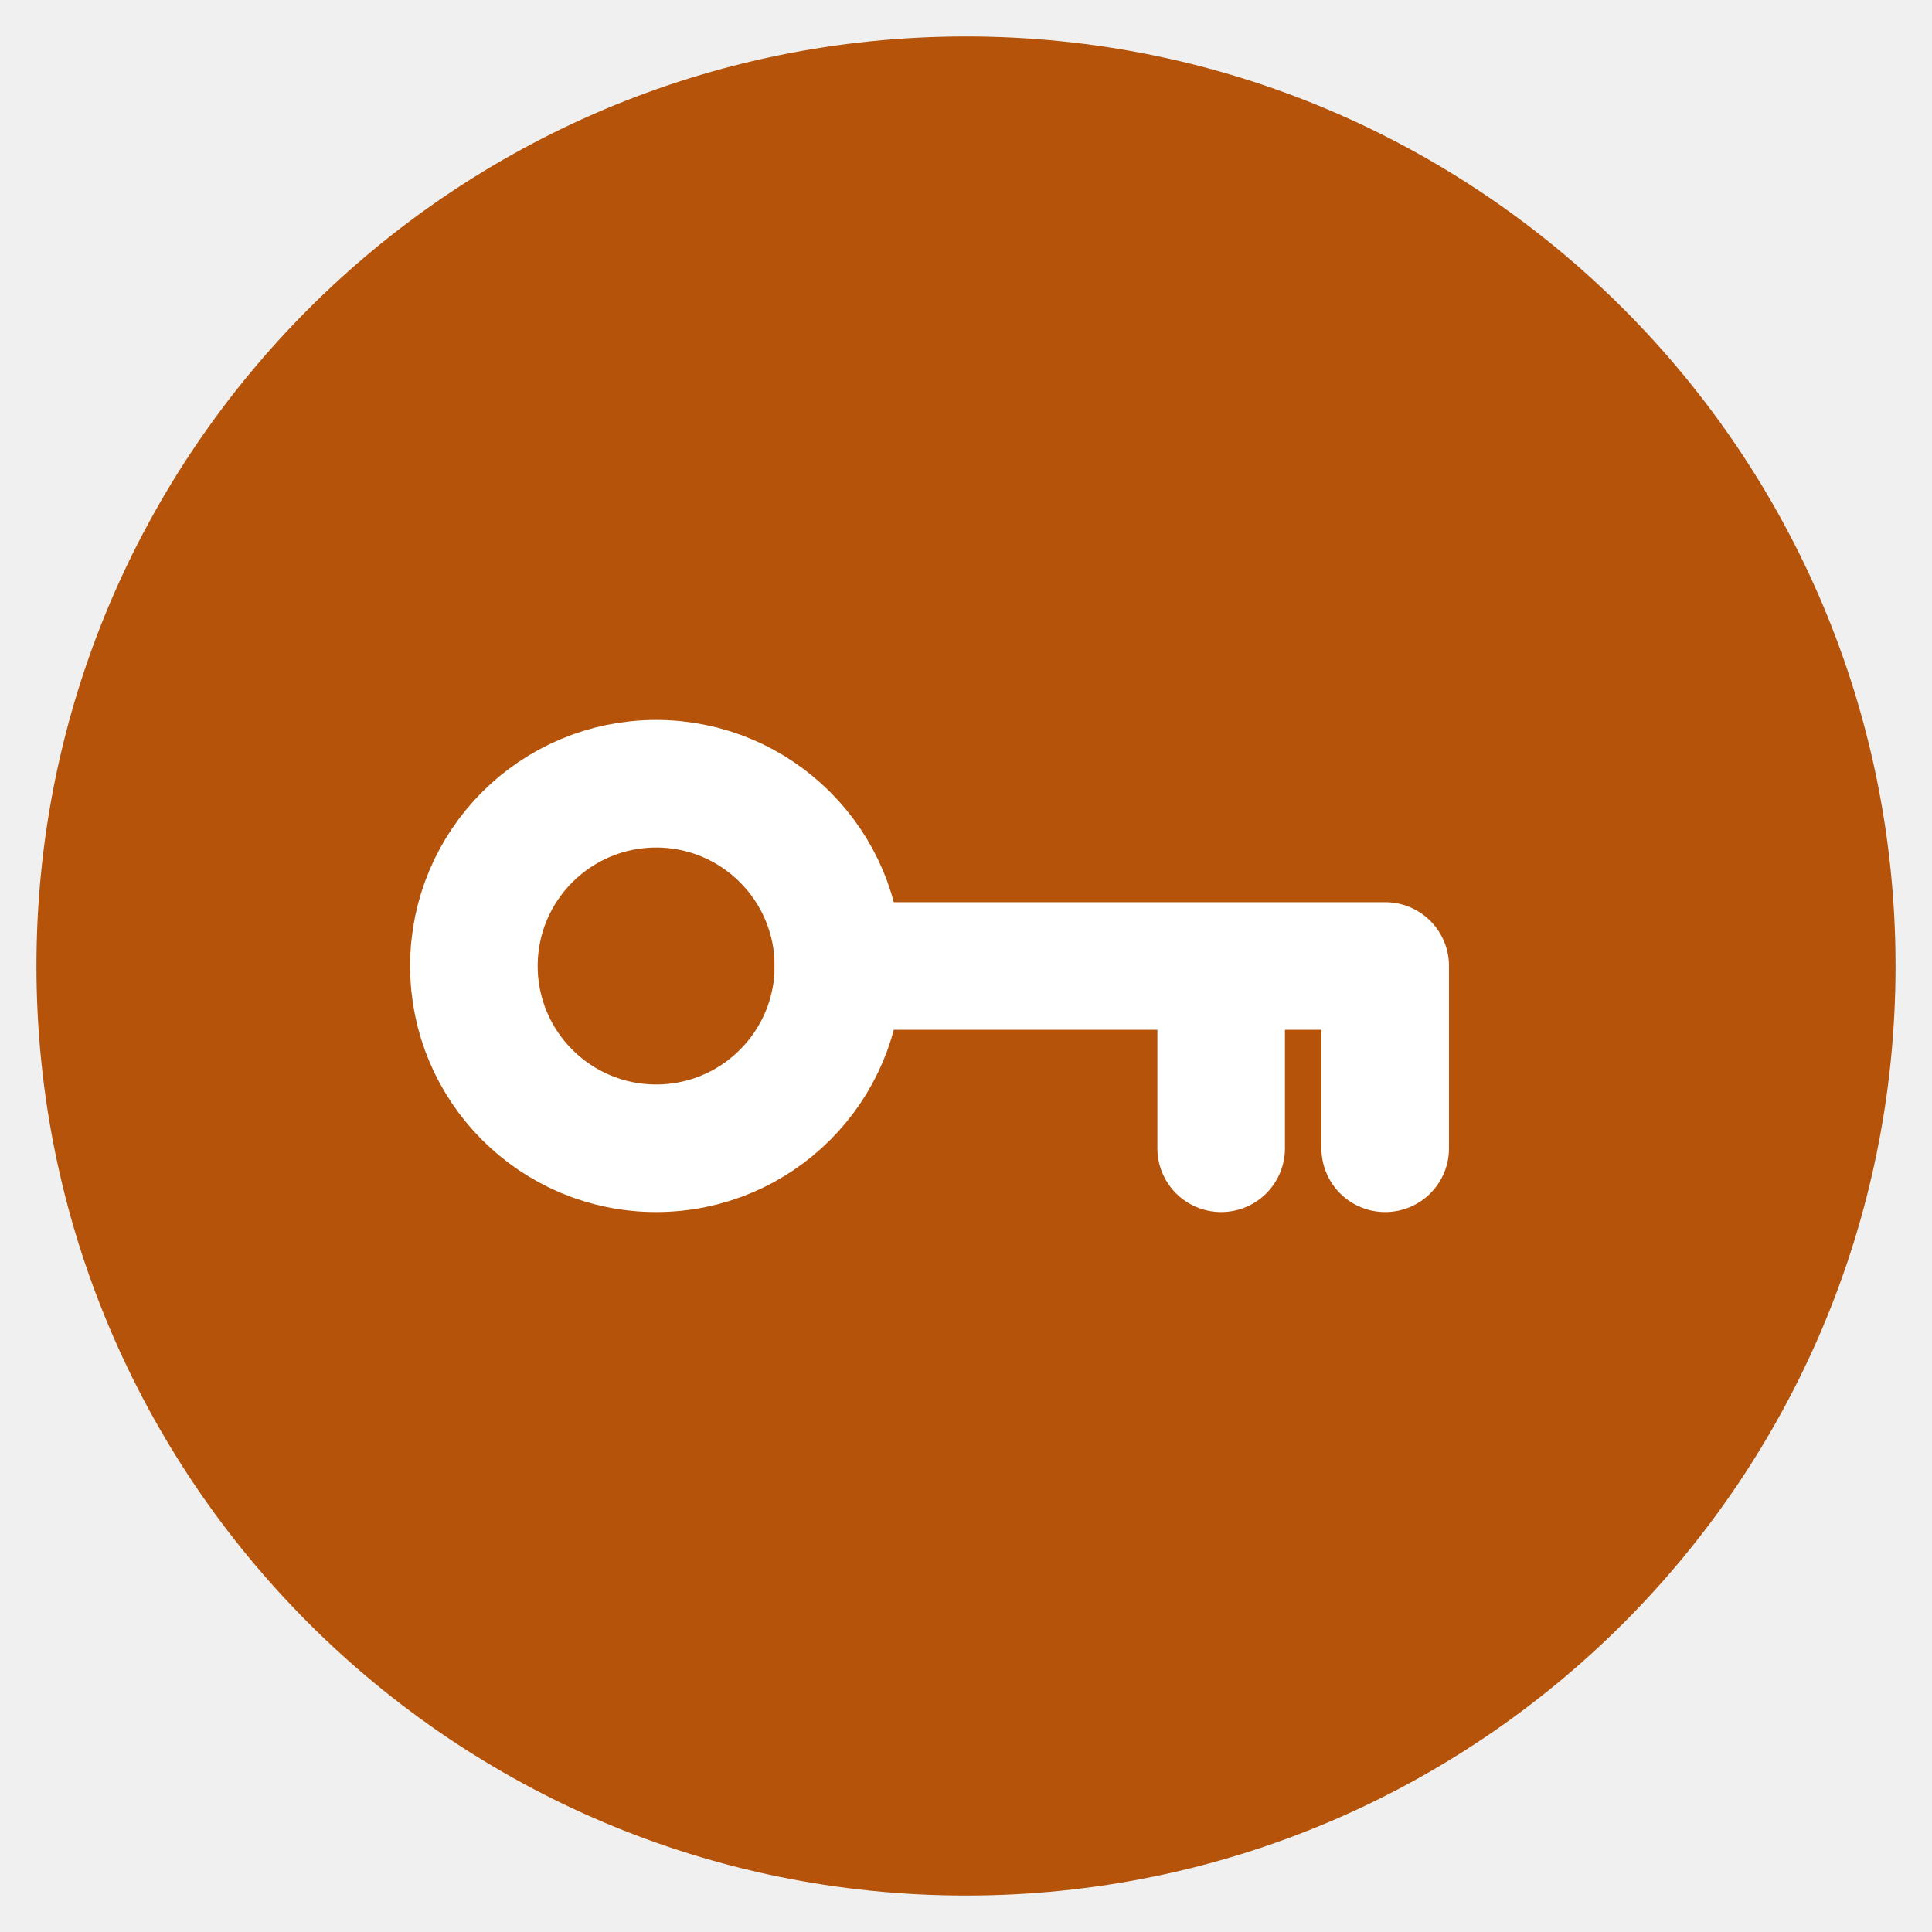
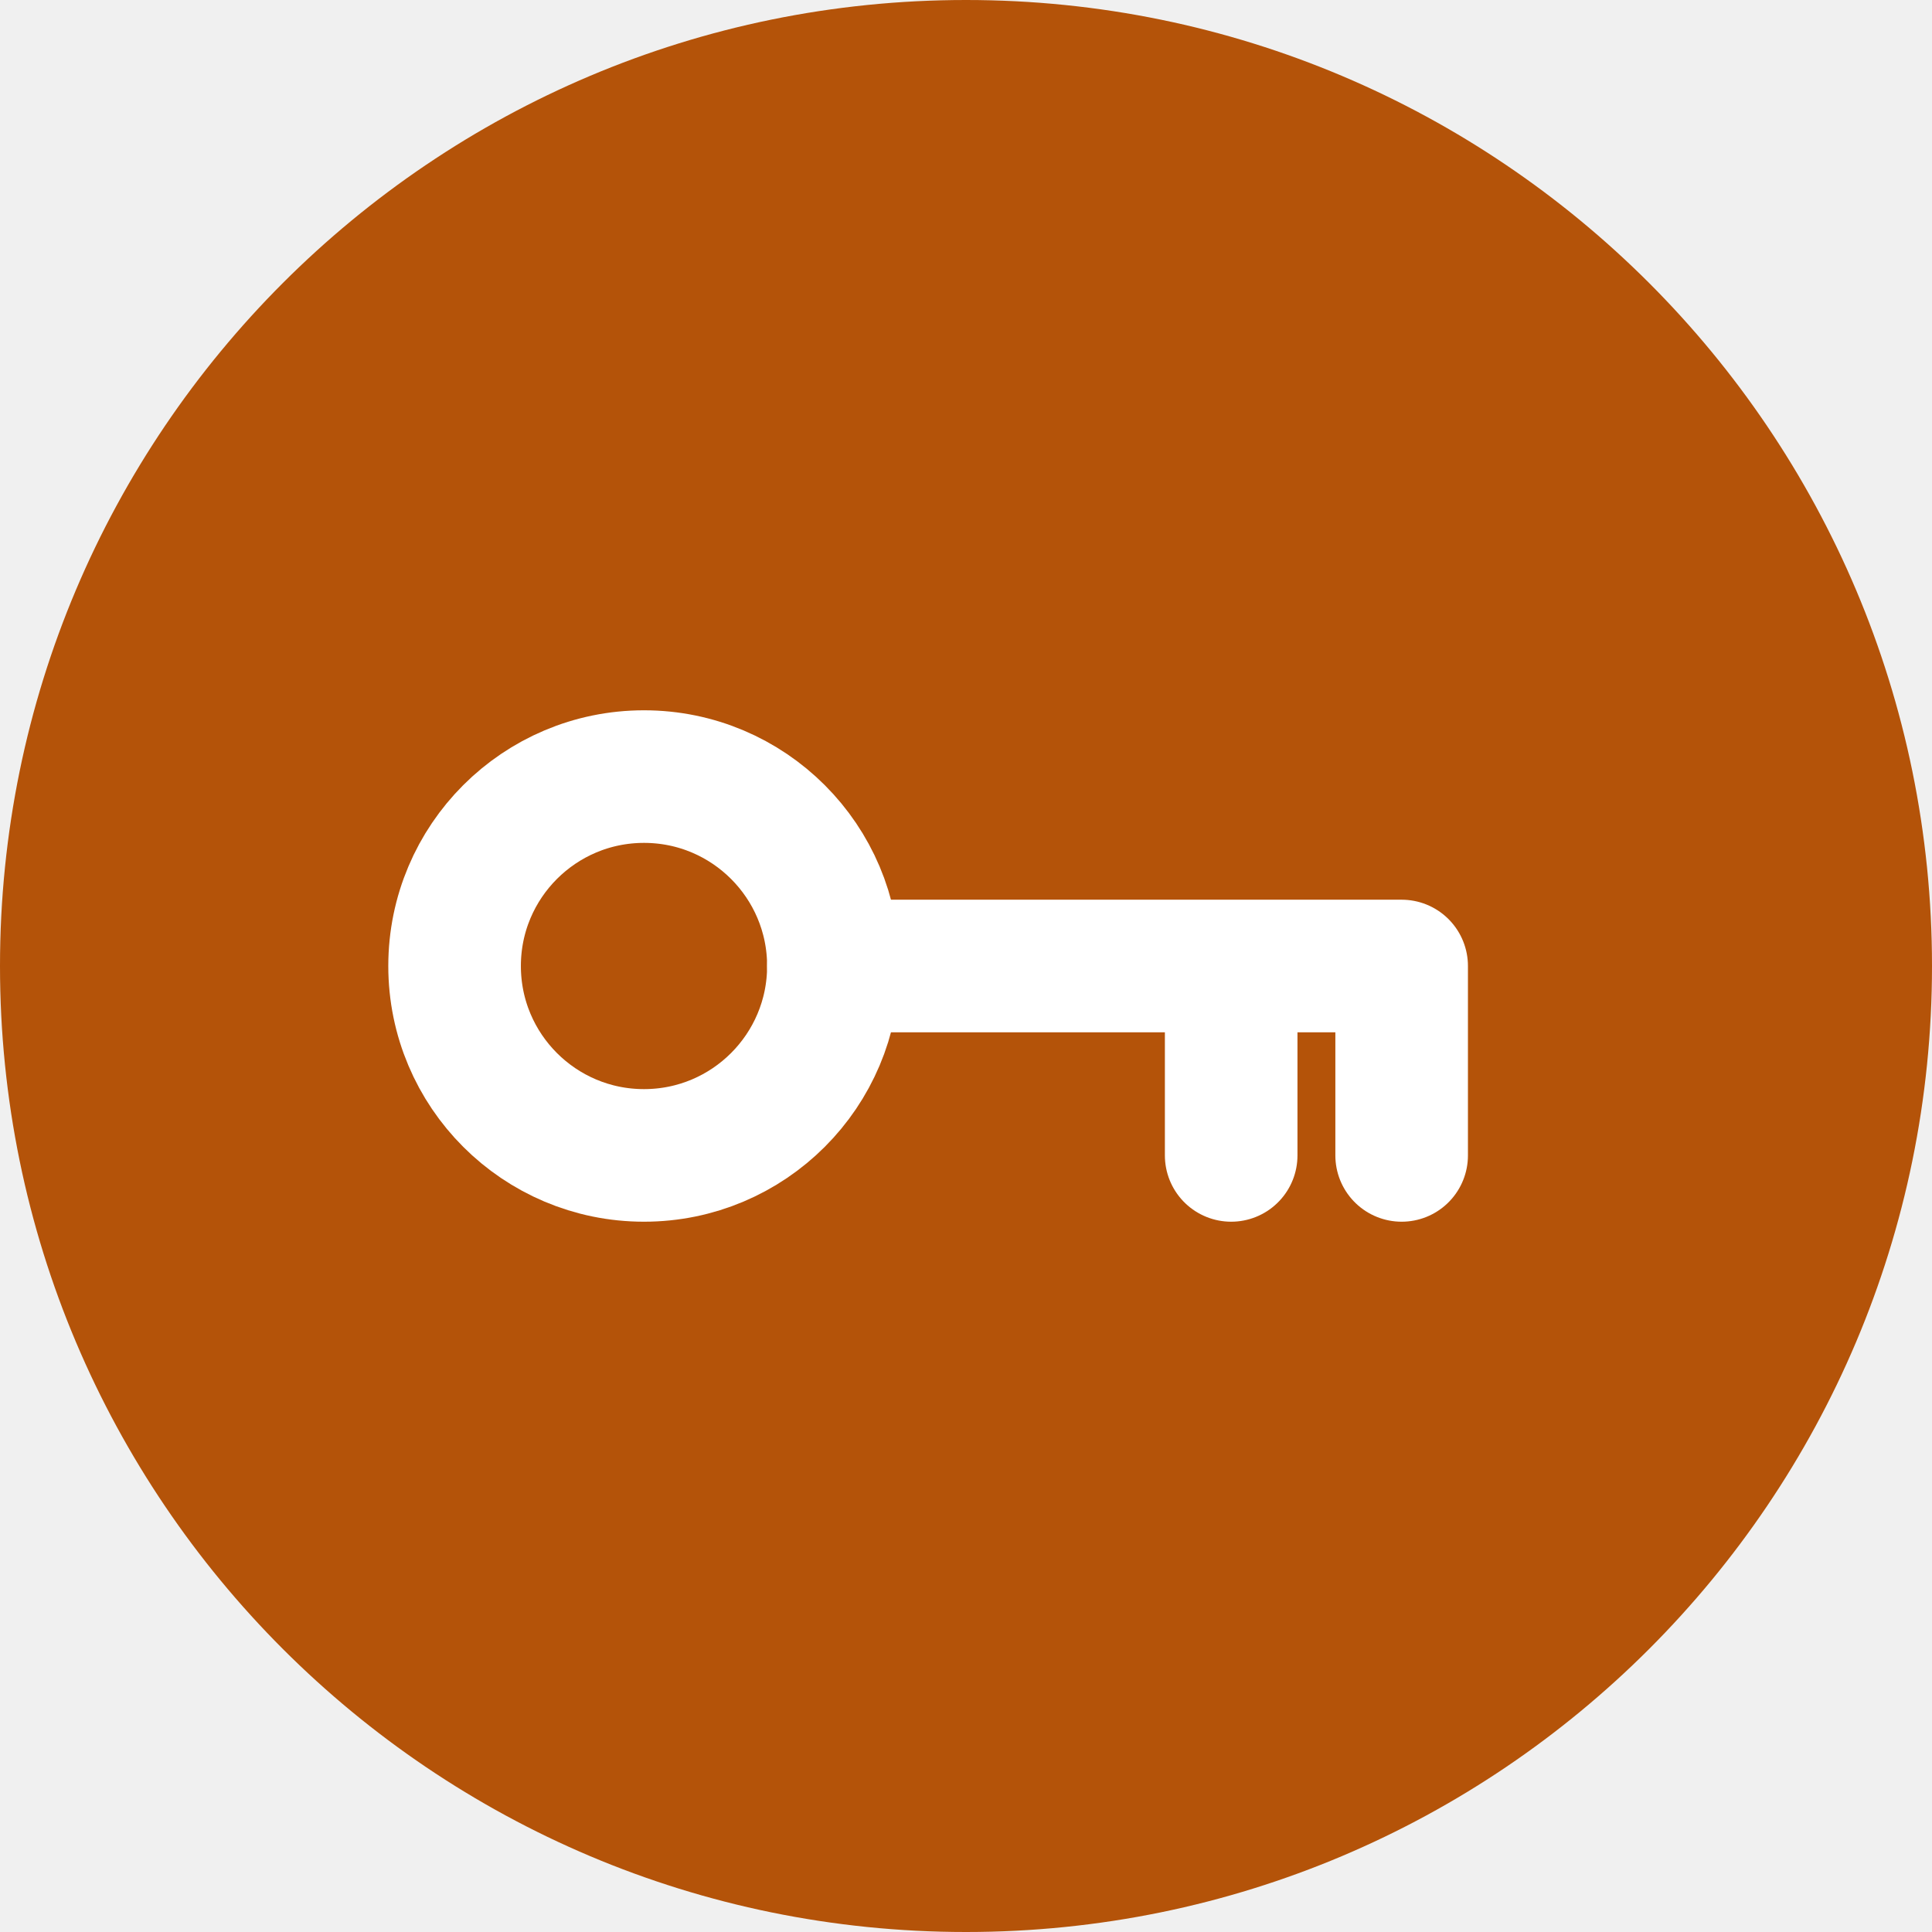
- <svg xmlns="http://www.w3.org/2000/svg" viewBox="-2 -2 106 106" width="106" height="106">
+ <svg xmlns="http://www.w3.org/2000/svg" viewBox="0 0 102 102" width="102" height="102">
  <circle cx="51" cy="51" r="51" fill="#B45309" />
  <g fill="none" stroke="#fff" stroke-width="7" stroke-linecap="round" stroke-linejoin="round">
    <circle cx="34" cy="51" r="10" />
    <path d="M44 51h30M65 51v10M74 51v10" />
  </g>
</svg>
